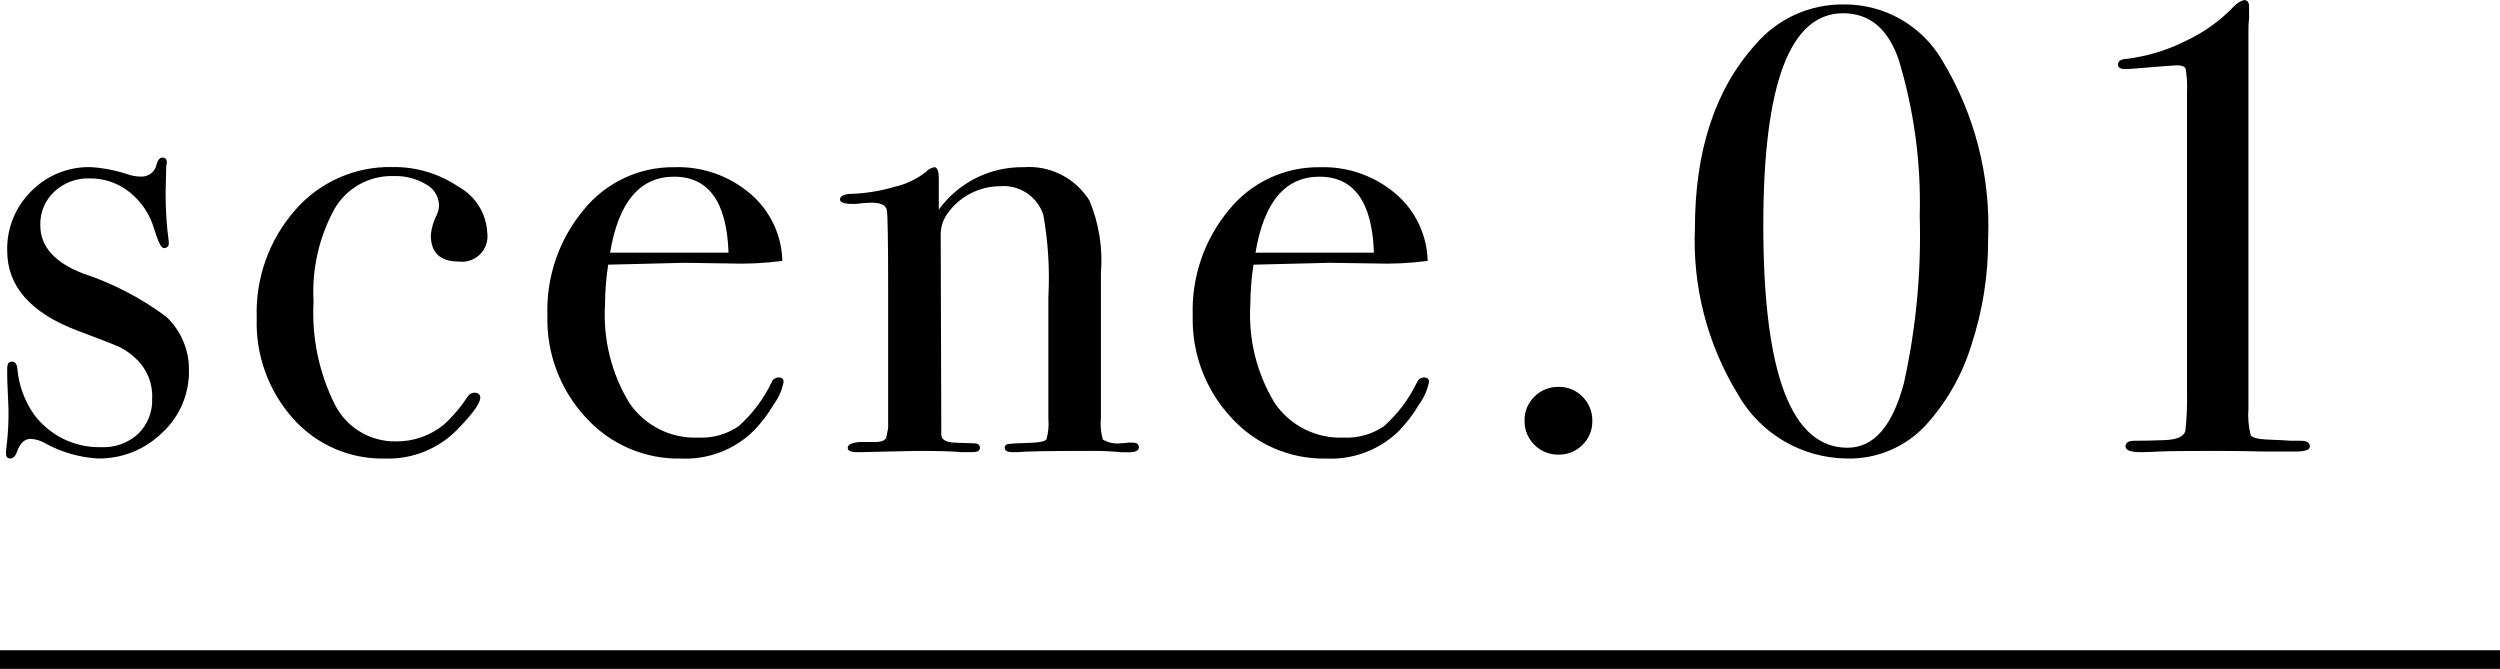
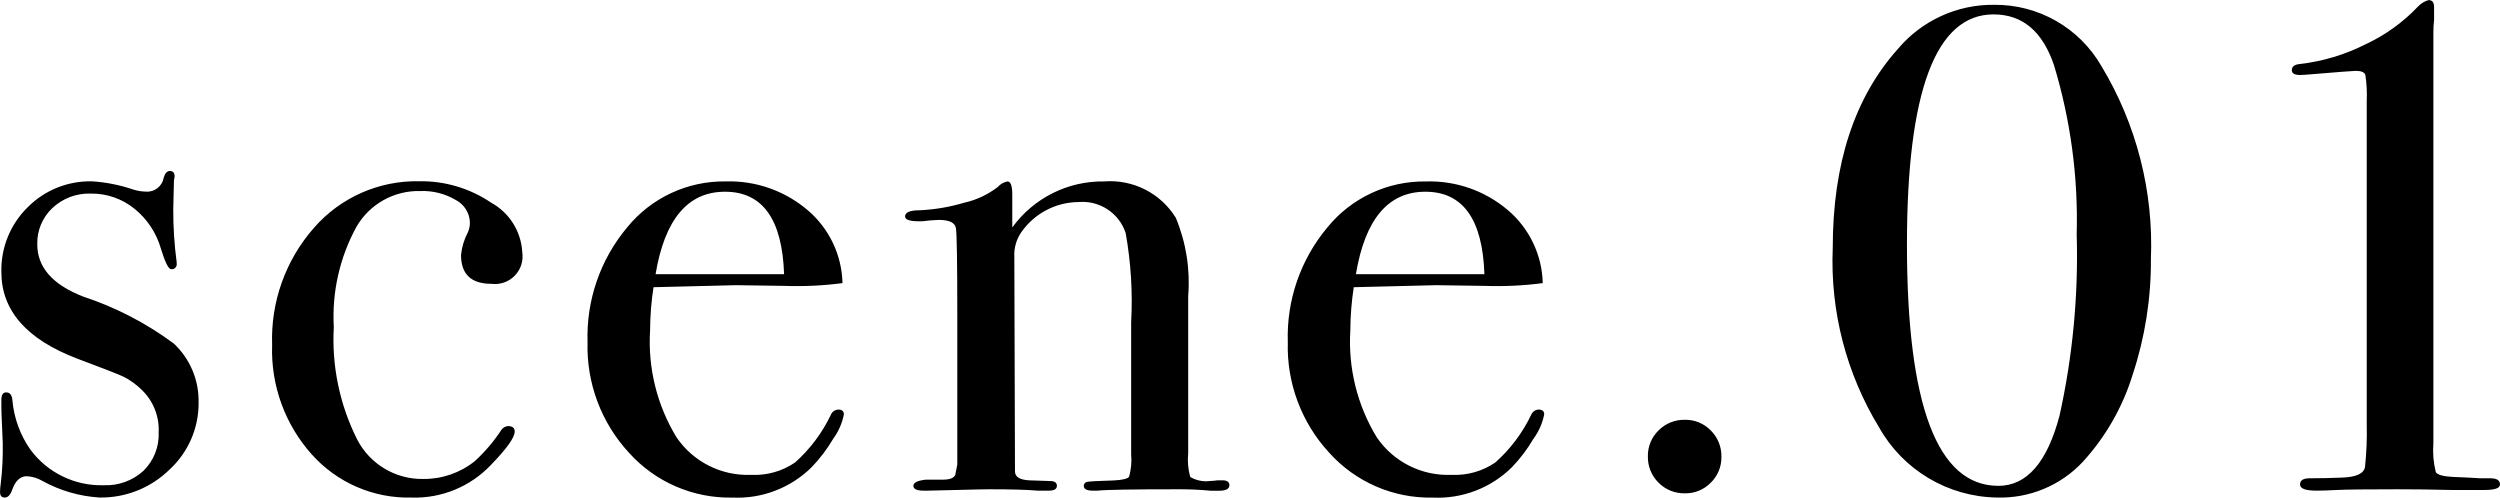
- <svg xmlns="http://www.w3.org/2000/svg" width="134.221" height="35.911" viewBox="0 0 134.221 35.911">
-   <g id="グループ_39" data-name="グループ 39" transform="translate(-164.279 -2592.792)">
-     <path id="パス_1446" data-name="パス 1446" d="M11.424-4.318A4.453,4.453,0,0,1,9.979-.969,4.828,4.828,0,0,1,6.528.408,6.7,6.7,0,0,1,3.706-.408a1.7,1.7,0,0,0-.782-.238q-.476,0-.714.646-.136.408-.374.408T1.6.136a2.95,2.95,0,0,1,.034-.408,14.616,14.616,0,0,0,.1-2.006q0-.1-.034-.816t-.034-.952V-4.42q0-.374.238-.374.272,0,.306.374a5.035,5.035,0,0,0,.884,2.448A4.357,4.357,0,0,0,6.732-.2,2.737,2.737,0,0,0,8.7-.918a2.509,2.509,0,0,0,.748-1.9A2.725,2.725,0,0,0,8.6-4.93a3.648,3.648,0,0,0-.867-.629q-.391-.187-2.3-.9Q1.666-7.888,1.666-10.744a4.341,4.341,0,0,1,1.292-3.2,4.341,4.341,0,0,1,3.2-1.292,7.888,7.888,0,0,1,2.04.408,2.154,2.154,0,0,0,.612.1.823.823,0,0,0,.884-.68q.1-.34.306-.34.238,0,.238.272a1.7,1.7,0,0,1-.034.2l-.034,1.428a19.127,19.127,0,0,0,.17,2.618v.068a.24.24,0,0,1-.272.272q-.2,0-.51-1.02a3.924,3.924,0,0,0-1.309-1.972,3.357,3.357,0,0,0-2.159-.748,2.646,2.646,0,0,0-1.9.714,2.385,2.385,0,0,0-.748,1.8q0,1.7,2.278,2.584A15.831,15.831,0,0,1,10.2-7.208,3.88,3.88,0,0,1,11.424-4.318ZM27.438-11.73a1.368,1.368,0,0,1-1.53,1.564q-1.5,0-1.5-1.428a3.077,3.077,0,0,1,.34-1.122,1.2,1.2,0,0,0,.1-.476,1.3,1.3,0,0,0-.7-1.122,3.212,3.212,0,0,0-1.751-.442,3.544,3.544,0,0,0-3.162,1.768,9.254,9.254,0,0,0-1.122,4.964,11.011,11.011,0,0,0,1.156,5.559A3.61,3.61,0,0,0,22.542-.51a4.01,4.01,0,0,0,2.55-.884,8.137,8.137,0,0,0,1.326-1.564.469.469,0,0,1,.306-.17q.34,0,.34.272,0,.442-1.19,1.666a5.177,5.177,0,0,1-3.91,1.6,6.408,6.408,0,0,1-4.947-2.142A7.712,7.712,0,0,1,15.062-7.14a8.319,8.319,0,0,1,2.074-5.8,6.717,6.717,0,0,1,5.2-2.3,6.159,6.159,0,0,1,3.553,1.054A2.98,2.98,0,0,1,27.438-11.73ZM43.35-3.706A3.005,3.005,0,0,1,42.823-2.5a7.5,7.5,0,0,1-1.071,1.411,5.218,5.218,0,0,1-3.91,1.5A6.7,6.7,0,0,1,32.725-1.8a7.729,7.729,0,0,1-2.057-5.474,8.412,8.412,0,0,1,1.955-5.678A6.169,6.169,0,0,1,37.5-15.232a5.968,5.968,0,0,1,4.046,1.411A4.887,4.887,0,0,1,43.282-10.2a17.4,17.4,0,0,1-2.89.136l-2.38-.034q-.238,0-4.08.1a14.314,14.314,0,0,0-.17,2.142,9.085,9.085,0,0,0,1.309,5.287A4.255,4.255,0,0,0,38.76-.714a3.541,3.541,0,0,0,2.176-.612A7.478,7.478,0,0,0,42.7-3.672a.415.415,0,0,1,.374-.272Q43.35-3.944,43.35-3.706Zm-2.958-6.936q-.136-4.08-2.924-4.08-2.754,0-3.434,4.08ZM62.424-.2q0,.272-.51.272h-.408A15.9,15.9,0,0,0,59.84,0Q56.508,0,55.9.068h-.238q-.442,0-.442-.238a.2.2,0,0,1,.187-.2q.187-.034,1.309-.068.646-.034.748-.187a3.1,3.1,0,0,0,.1-1.1V-8.262a19.187,19.187,0,0,0-.272-4.42,2.247,2.247,0,0,0-2.312-1.53,3.488,3.488,0,0,0-2.856,1.5,1.964,1.964,0,0,0-.34,1.224L51.816-.884q0,.408.714.442l1.02.034q.34,0,.34.238t-.408.238h-.544Q52.19,0,50.558,0q-.374,0-1.615.034T47.5.068h-.2q-.51,0-.51-.238T47.4-.476h.85q.51,0,.612-.238l.1-.51V-8.636q0-3.876-.068-4.284t-.85-.408a8.111,8.111,0,0,0-.816.068h-.17q-.68,0-.68-.238,0-.306.714-.306a9.2,9.2,0,0,0,2.21-.374,4.217,4.217,0,0,0,1.666-.782.867.867,0,0,1,.476-.272q.238,0,.238.646v1.632a5.514,5.514,0,0,1,4.556-2.278,3.813,3.813,0,0,1,3.536,1.8,8.35,8.35,0,0,1,.612,3.876V-1.8a3.233,3.233,0,0,0,.1,1.19,1.536,1.536,0,0,0,.986.2,3.619,3.619,0,0,0,.374-.034h.238Q62.424-.442,62.424-.2ZM78-3.706A3.005,3.005,0,0,1,77.469-2.5,7.5,7.5,0,0,1,76.4-1.088a5.218,5.218,0,0,1-3.91,1.5A6.7,6.7,0,0,1,67.371-1.8a7.729,7.729,0,0,1-2.057-5.474,8.412,8.412,0,0,1,1.955-5.678,6.169,6.169,0,0,1,4.879-2.278,5.968,5.968,0,0,1,4.046,1.411A4.887,4.887,0,0,1,77.928-10.2a17.4,17.4,0,0,1-2.89.136l-2.38-.034q-.238,0-4.08.1a14.313,14.313,0,0,0-.17,2.142,9.085,9.085,0,0,0,1.309,5.287A4.255,4.255,0,0,0,73.406-.714a3.541,3.541,0,0,0,2.176-.612A7.478,7.478,0,0,0,77.35-3.672a.415.415,0,0,1,.374-.272Q78-3.944,78-3.706Zm-2.958-6.936q-.136-4.08-2.924-4.08-2.754,0-3.434,4.08ZM86.768-1.6a1.737,1.737,0,0,1-.527,1.275A1.737,1.737,0,0,1,84.966.2a1.777,1.777,0,0,1-1.309-.527,1.777,1.777,0,0,1-.527-1.309,1.737,1.737,0,0,1,.527-1.275,1.777,1.777,0,0,1,1.309-.527,1.737,1.737,0,0,1,1.275.527A1.777,1.777,0,0,1,86.768-1.6Zm21.25-9.792a17.843,17.843,0,0,1-.9,5.712,11.353,11.353,0,0,1-2.465,4.318A5.584,5.584,0,0,1,100.4.408,6.8,6.8,0,0,1,94.571-3.06a15.781,15.781,0,0,1-2.295-8.874q0-6.256,3.23-9.86a6.13,6.13,0,0,1,4.76-2.176,6.055,6.055,0,0,1,5.3,3.026A17.131,17.131,0,0,1,108.018-11.39Zm-3.672-1.224a26.366,26.366,0,0,0-1.122-8.364q-.85-2.516-2.992-2.516-4.284,0-4.284,11.39Q95.948-.17,100.47-.17q2.108,0,3.026-3.468A36.473,36.473,0,0,0,104.346-12.614ZM125.29-.238q0,.272-.748.272h-1.7Q121.55,0,120.224,0q-2.346,0-2.992.034t-1.02.034q-.816,0-.816-.306t.476-.306q.748,0,1.6-.034,1.054-.034,1.139-.527a16.119,16.119,0,0,0,.085-2.125V-19.21a6.491,6.491,0,0,0-.068-1.292q-.068-.2-.476-.2-.17,0-2.21.17-.408.034-.544.034-.408,0-.408-.238,0-.272.408-.306a9.658,9.658,0,0,0,3.23-.969,8.558,8.558,0,0,0,2.618-1.887,1.168,1.168,0,0,1,.51-.306q.272,0,.272.34v.646a4.97,4.97,0,0,0-.034.612V-2.278a4.459,4.459,0,0,0,.119,1.428q.119.2.833.238l.782.034.578.034h.51Q125.29-.544,125.29-.238Z" transform="translate(163 2617)" />
-     <line id="線_9" data-name="線 9" x2="134.221" transform="translate(164.279 2628.203)" fill="none" stroke="#000" stroke-width="1" />
-   </g>
+ <svg xmlns="http://www.w3.org/2000/svg" width="123.692" height="24.616" viewBox="0 0 123.692 24.616">
+   <path id="パス_1446" data-name="パス 1446" d="M11.424-4.318A4.453,4.453,0,0,1,9.979-.969,4.828,4.828,0,0,1,6.528.408,6.7,6.7,0,0,1,3.706-.408a1.7,1.7,0,0,0-.782-.238q-.476,0-.714.646-.136.408-.374.408T1.6.136a2.95,2.95,0,0,1,.034-.408,14.616,14.616,0,0,0,.1-2.006q0-.1-.034-.816t-.034-.952V-4.42q0-.374.238-.374.272,0,.306.374a5.035,5.035,0,0,0,.884,2.448A4.357,4.357,0,0,0,6.732-.2,2.737,2.737,0,0,0,8.7-.918a2.509,2.509,0,0,0,.748-1.9A2.725,2.725,0,0,0,8.6-4.93a3.648,3.648,0,0,0-.867-.629q-.391-.187-2.3-.9Q1.666-7.888,1.666-10.744a4.341,4.341,0,0,1,1.292-3.2,4.341,4.341,0,0,1,3.2-1.292,7.888,7.888,0,0,1,2.04.408,2.154,2.154,0,0,0,.612.1.823.823,0,0,0,.884-.68q.1-.34.306-.34.238,0,.238.272a1.7,1.7,0,0,1-.034.2l-.034,1.428a19.127,19.127,0,0,0,.17,2.618v.068a.24.24,0,0,1-.272.272q-.2,0-.51-1.02a3.924,3.924,0,0,0-1.309-1.972,3.357,3.357,0,0,0-2.159-.748,2.646,2.646,0,0,0-1.9.714,2.385,2.385,0,0,0-.748,1.8q0,1.7,2.278,2.584A15.831,15.831,0,0,1,10.2-7.208,3.88,3.88,0,0,1,11.424-4.318ZM27.438-11.73a1.368,1.368,0,0,1-1.53,1.564q-1.5,0-1.5-1.428a3.077,3.077,0,0,1,.34-1.122,1.2,1.2,0,0,0,.1-.476,1.3,1.3,0,0,0-.7-1.122,3.212,3.212,0,0,0-1.751-.442,3.544,3.544,0,0,0-3.162,1.768,9.254,9.254,0,0,0-1.122,4.964,11.011,11.011,0,0,0,1.156,5.559A3.61,3.61,0,0,0,22.542-.51a4.01,4.01,0,0,0,2.55-.884,8.137,8.137,0,0,0,1.326-1.564.469.469,0,0,1,.306-.17q.34,0,.34.272,0,.442-1.19,1.666a5.177,5.177,0,0,1-3.91,1.6,6.408,6.408,0,0,1-4.947-2.142A7.712,7.712,0,0,1,15.062-7.14a8.319,8.319,0,0,1,2.074-5.8,6.717,6.717,0,0,1,5.2-2.3,6.159,6.159,0,0,1,3.553,1.054A2.98,2.98,0,0,1,27.438-11.73ZM43.35-3.706A3.005,3.005,0,0,1,42.823-2.5a7.5,7.5,0,0,1-1.071,1.411,5.218,5.218,0,0,1-3.91,1.5A6.7,6.7,0,0,1,32.725-1.8a7.729,7.729,0,0,1-2.057-5.474,8.412,8.412,0,0,1,1.955-5.678A6.169,6.169,0,0,1,37.5-15.232a5.968,5.968,0,0,1,4.046,1.411A4.887,4.887,0,0,1,43.282-10.2a17.4,17.4,0,0,1-2.89.136l-2.38-.034q-.238,0-4.08.1a14.314,14.314,0,0,0-.17,2.142,9.085,9.085,0,0,0,1.309,5.287A4.255,4.255,0,0,0,38.76-.714a3.541,3.541,0,0,0,2.176-.612A7.478,7.478,0,0,0,42.7-3.672a.415.415,0,0,1,.374-.272Q43.35-3.944,43.35-3.706Zm-2.958-6.936q-.136-4.08-2.924-4.08-2.754,0-3.434,4.08ZM62.424-.2q0,.272-.51.272h-.408A15.9,15.9,0,0,0,59.84,0Q56.508,0,55.9.068h-.238q-.442,0-.442-.238a.2.2,0,0,1,.187-.2q.187-.034,1.309-.068.646-.034.748-.187a3.1,3.1,0,0,0,.1-1.1V-8.262a19.187,19.187,0,0,0-.272-4.42,2.247,2.247,0,0,0-2.312-1.53,3.488,3.488,0,0,0-2.856,1.5,1.964,1.964,0,0,0-.34,1.224L51.816-.884q0,.408.714.442l1.02.034q.34,0,.34.238t-.408.238h-.544Q52.19,0,50.558,0q-.374,0-1.615.034T47.5.068h-.2q-.51,0-.51-.238T47.4-.476h.85q.51,0,.612-.238l.1-.51V-8.636q0-3.876-.068-4.284t-.85-.408a8.111,8.111,0,0,0-.816.068h-.17q-.68,0-.68-.238,0-.306.714-.306a9.2,9.2,0,0,0,2.21-.374,4.217,4.217,0,0,0,1.666-.782.867.867,0,0,1,.476-.272q.238,0,.238.646v1.632a5.514,5.514,0,0,1,4.556-2.278,3.813,3.813,0,0,1,3.536,1.8,8.35,8.35,0,0,1,.612,3.876V-1.8a3.233,3.233,0,0,0,.1,1.19,1.536,1.536,0,0,0,.986.2,3.619,3.619,0,0,0,.374-.034h.238Q62.424-.442,62.424-.2ZM78-3.706A3.005,3.005,0,0,1,77.469-2.5,7.5,7.5,0,0,1,76.4-1.088a5.218,5.218,0,0,1-3.91,1.5A6.7,6.7,0,0,1,67.371-1.8a7.729,7.729,0,0,1-2.057-5.474,8.412,8.412,0,0,1,1.955-5.678,6.169,6.169,0,0,1,4.879-2.278,5.968,5.968,0,0,1,4.046,1.411A4.887,4.887,0,0,1,77.928-10.2a17.4,17.4,0,0,1-2.89.136l-2.38-.034q-.238,0-4.08.1a14.313,14.313,0,0,0-.17,2.142,9.085,9.085,0,0,0,1.309,5.287A4.255,4.255,0,0,0,73.406-.714a3.541,3.541,0,0,0,2.176-.612A7.478,7.478,0,0,0,77.35-3.672a.415.415,0,0,1,.374-.272Q78-3.944,78-3.706Zm-2.958-6.936q-.136-4.08-2.924-4.08-2.754,0-3.434,4.08ZM86.768-1.6a1.737,1.737,0,0,1-.527,1.275A1.737,1.737,0,0,1,84.966.2a1.777,1.777,0,0,1-1.309-.527,1.777,1.777,0,0,1-.527-1.309,1.737,1.737,0,0,1,.527-1.275,1.777,1.777,0,0,1,1.309-.527,1.737,1.737,0,0,1,1.275.527A1.777,1.777,0,0,1,86.768-1.6Zm21.25-9.792a17.843,17.843,0,0,1-.9,5.712,11.353,11.353,0,0,1-2.465,4.318A5.584,5.584,0,0,1,100.4.408,6.8,6.8,0,0,1,94.571-3.06a15.781,15.781,0,0,1-2.295-8.874q0-6.256,3.23-9.86a6.13,6.13,0,0,1,4.76-2.176,6.055,6.055,0,0,1,5.3,3.026A17.131,17.131,0,0,1,108.018-11.39Zm-3.672-1.224a26.366,26.366,0,0,0-1.122-8.364q-.85-2.516-2.992-2.516-4.284,0-4.284,11.39Q95.948-.17,100.47-.17q2.108,0,3.026-3.468A36.473,36.473,0,0,0,104.346-12.614ZM125.29-.238q0,.272-.748.272h-1.7Q121.55,0,120.224,0q-2.346,0-2.992.034t-1.02.034q-.816,0-.816-.306t.476-.306q.748,0,1.6-.034,1.054-.034,1.139-.527a16.119,16.119,0,0,0,.085-2.125V-19.21a6.491,6.491,0,0,0-.068-1.292q-.068-.2-.476-.2-.17,0-2.21.17-.408.034-.544.034-.408,0-.408-.238,0-.272.408-.306a9.658,9.658,0,0,0,3.23-.969,8.558,8.558,0,0,0,2.618-1.887,1.168,1.168,0,0,1,.51-.306q.272,0,.272.34v.646a4.97,4.97,0,0,0-.034.612V-2.278a4.459,4.459,0,0,0,.119,1.428q.119.2.833.238l.782.034.578.034h.51Q125.29-.544,125.29-.238Z" transform="translate(-1.598 24.208)" />
</svg>
